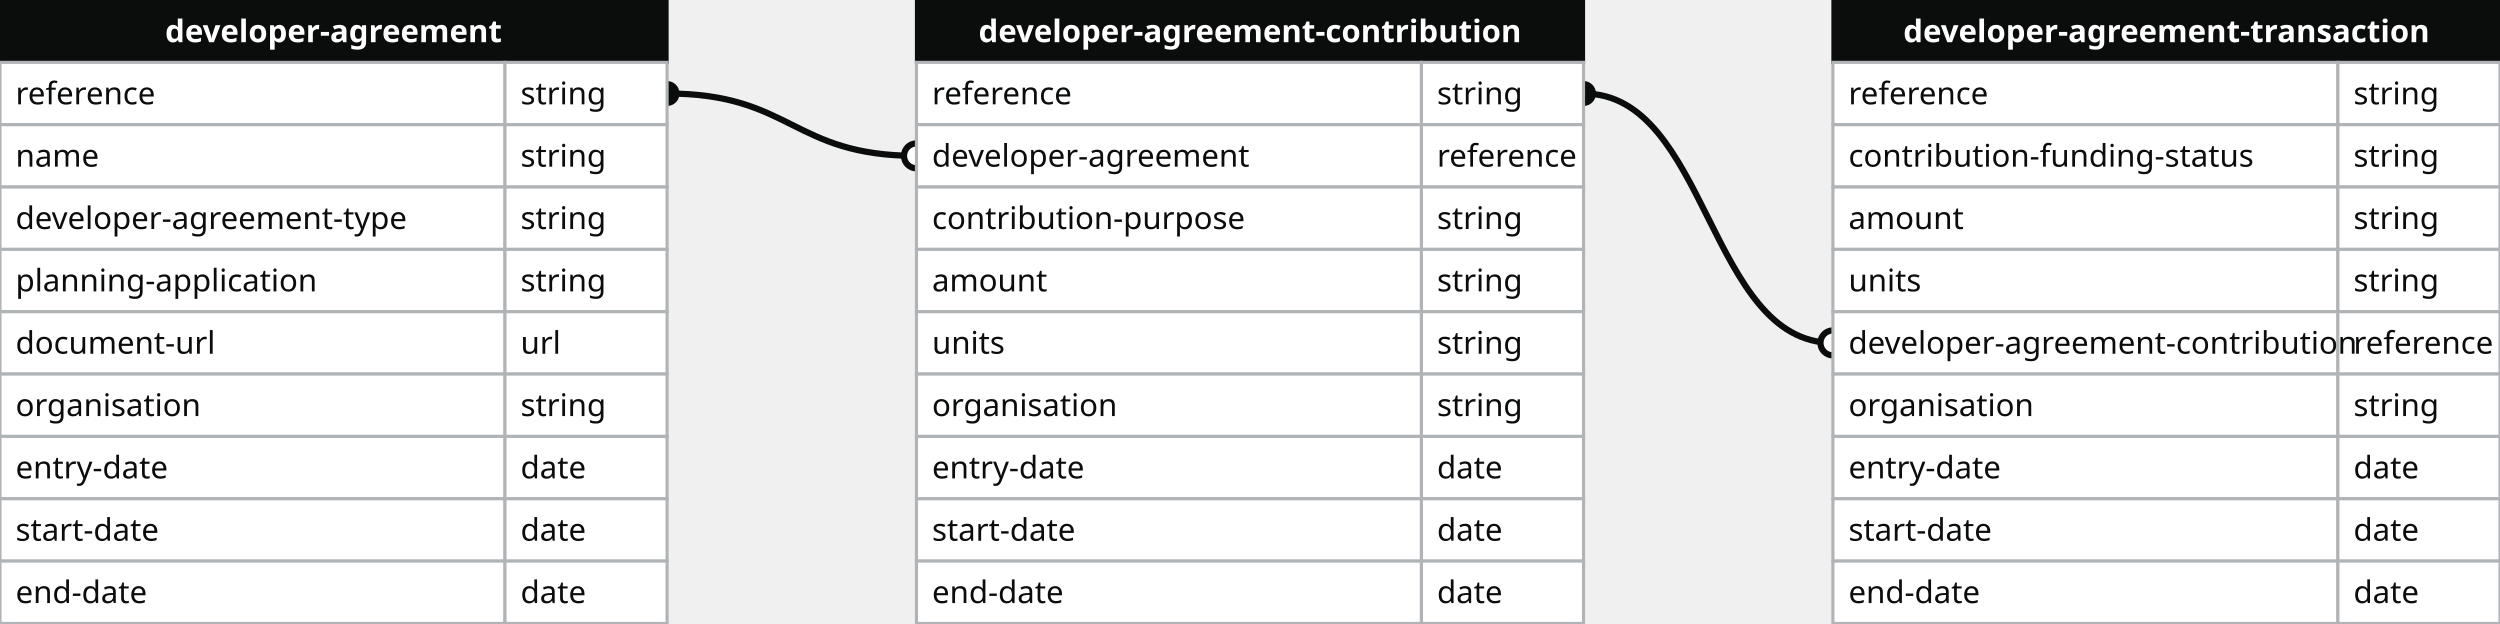
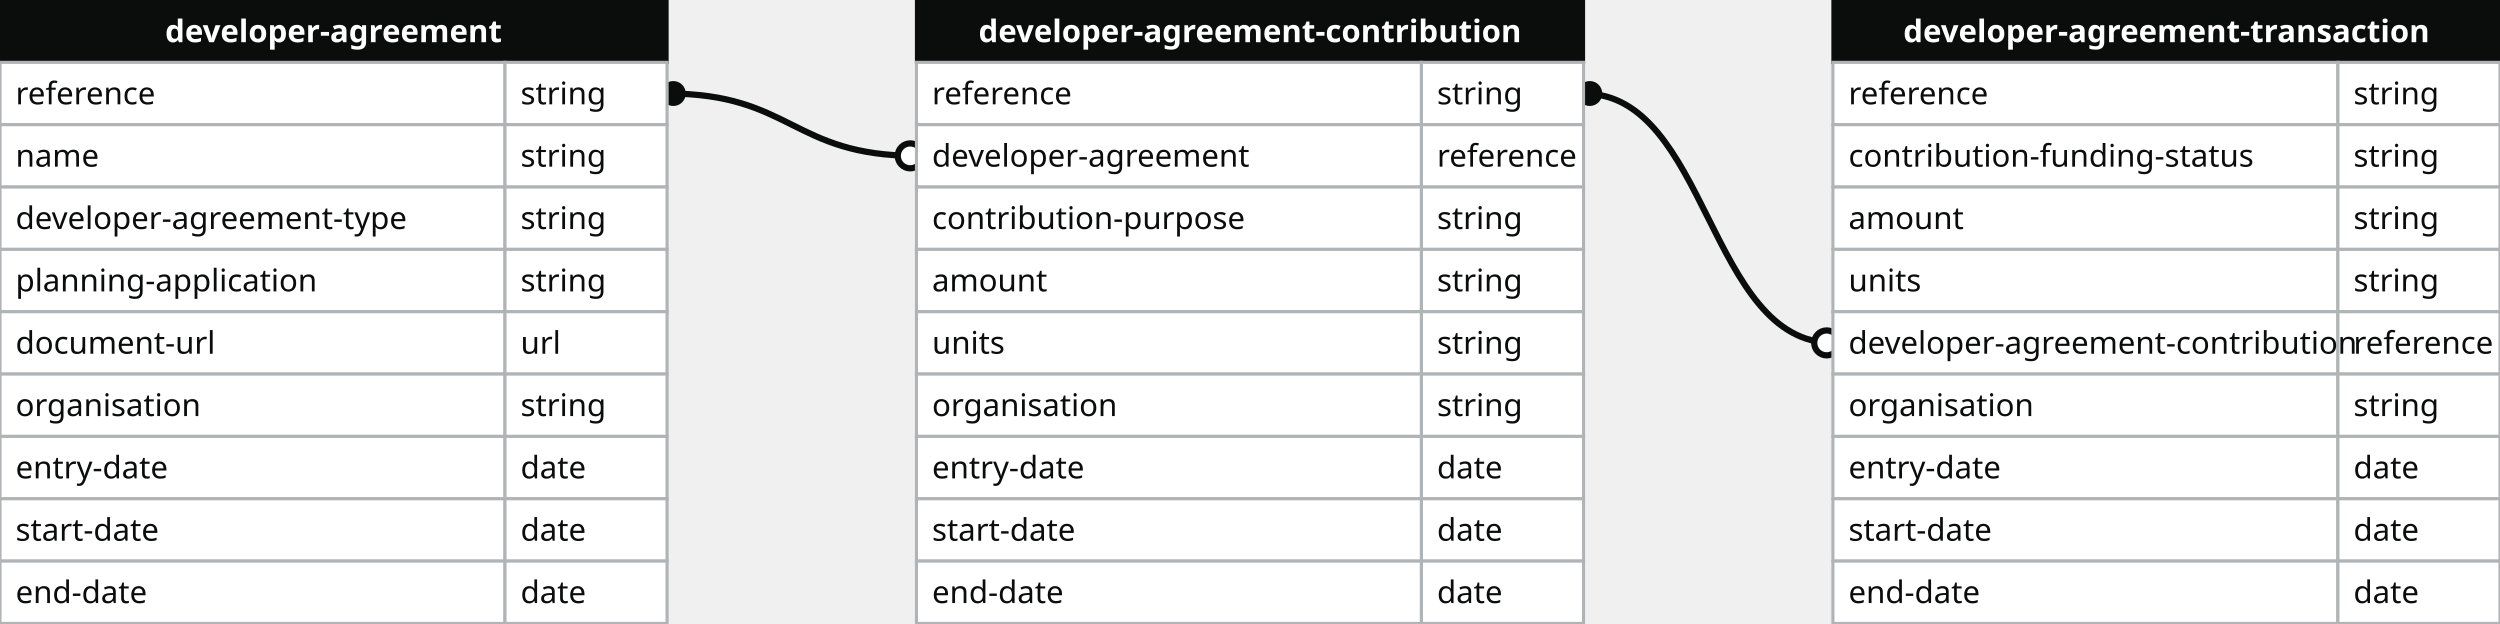
<svg xmlns="http://www.w3.org/2000/svg" width="802" height="200">
  <defs>
    <style>
text{font-family:sans-serif; font-size:10px; dominant-baseline:middle;}
text.name{fill:#fff;font-weight:700;text-anchor:middle}
rect.name{fill:#0b0c0c; stroke:#0b0c0c;}
rect{fill:#fff;stroke:#b1b4b6;}
text.field{fill:#0b0c0c;}
text.datatype{fill:#0b0c0c;}
.line{stroke:#0b0c0c;}
</style>
-     <marker id="start-dot" markerWidth="6" markerHeight="6" refX="3" refY="3" markerUnits="strokeWidth">
+     <marker id="start-dot" markerWidth="6" markerHeight="6" refX="4" refY="3" markerUnits="strokeWidth">
      <circle cx="3" cy="3" r="2" fill="#fff" stroke="#0b0c0c" />
    </marker>
-     <marker id="end-dot" markerWidth="6" markerHeight="6" refX="3" refY="3" markerUnits="strokeWidth">
+     <marker id="end-dot" markerWidth="6" markerHeight="6" refX="2" refY="3" markerUnits="strokeWidth">
      <circle cx="3" cy="3" r="2" fill="#0b0c0c" />
-     </marker>
-     <marker id="end-arrow" markerWidth="6" markerHeight="6" refX="6.25" refY="3" orient="auto" markerUnits="strokeWidth">
-       <polyline points="0 0 6 3 0 6" fill="none" stroke="#0b0c0c" />
    </marker>
  </defs>
  <path class="line" fill="none" stroke-width="2" marker-start="url(#start-dot)" marker-end="url(#end-dot)" d="M 294 50 C 254.0 50 254.0 30 214 30" />
  <path class="line" fill="none" stroke-width="2" marker-start="url(#start-dot)" marker-end="url(#end-dot)" d="M 588 110 C 548.0 110 548.0 30 508 30" />
  <g>
    <rect x="0" y="0" width="214" height="20" class="name" />
    <text x="107" y="10" class="name">developer-agreement</text>
    <rect x="0" y="20" width="162" height="20" class="field" />
    <rect x="162" y="20" width="52" height="20" class="datatype" />
    <text x="5" y="30" class="field">reference</text>
    <text x="167" y="30" class="datatype">string</text>
    <rect x="0" y="40" width="162" height="20" class="field" />
    <rect x="162" y="40" width="52" height="20" class="datatype" />
    <text x="5" y="50" class="field">name</text>
    <text x="167" y="50" class="datatype">string</text>
    <rect x="0" y="60" width="162" height="20" class="field" />
    <rect x="162" y="60" width="52" height="20" class="datatype" />
    <text x="5" y="70" class="field">developer-agreement-type</text>
    <text x="167" y="70" class="datatype">string</text>
    <rect x="0" y="80" width="162" height="20" class="field" />
    <rect x="162" y="80" width="52" height="20" class="datatype" />
    <text x="5" y="90" class="field">planning-application</text>
    <text x="167" y="90" class="datatype">string</text>
    <rect x="0" y="100" width="162" height="20" class="field" />
    <rect x="162" y="100" width="52" height="20" class="datatype" />
    <text x="5" y="110" class="field">document-url</text>
    <text x="167" y="110" class="datatype">url</text>
    <rect x="0" y="120" width="162" height="20" class="field" />
    <rect x="162" y="120" width="52" height="20" class="datatype" />
    <text x="5" y="130" class="field">organisation</text>
    <text x="167" y="130" class="datatype">string</text>
    <rect x="0" y="140" width="162" height="20" class="field" />
    <rect x="162" y="140" width="52" height="20" class="datatype" />
    <text x="5" y="150" class="field">entry-date</text>
    <text x="167" y="150" class="datatype">date</text>
    <rect x="0" y="160" width="162" height="20" class="field" />
    <rect x="162" y="160" width="52" height="20" class="datatype" />
    <text x="5" y="170" class="field">start-date</text>
    <text x="167" y="170" class="datatype">date</text>
    <rect x="0" y="180" width="162" height="20" class="field" />
    <rect x="162" y="180" width="52" height="20" class="datatype" />
    <text x="5" y="190" class="field">end-date</text>
    <text x="167" y="190" class="datatype">date</text>
  </g>
  <g>
    <rect x="294" y="0" width="214" height="20" class="name" />
    <text x="401" y="10" class="name">developer-agreement-contribution</text>
    <rect x="294" y="20" width="162" height="20" class="field" />
    <rect x="456" y="20" width="52" height="20" class="datatype" />
    <text x="299" y="30" class="field">reference</text>
    <text x="461" y="30" class="datatype">string</text>
    <rect x="294" y="40" width="162" height="20" class="field" />
    <rect x="456" y="40" width="52" height="20" class="datatype" />
    <text x="299" y="50" class="field">developer-agreement</text>
    <text x="461" y="50" class="datatype">reference</text>
    <rect x="294" y="60" width="162" height="20" class="field" />
    <rect x="456" y="60" width="52" height="20" class="datatype" />
    <text x="299" y="70" class="field">contribution-purpose</text>
    <text x="461" y="70" class="datatype">string</text>
    <rect x="294" y="80" width="162" height="20" class="field" />
    <rect x="456" y="80" width="52" height="20" class="datatype" />
    <text x="299" y="90" class="field">amount</text>
    <text x="461" y="90" class="datatype">string</text>
    <rect x="294" y="100" width="162" height="20" class="field" />
    <rect x="456" y="100" width="52" height="20" class="datatype" />
    <text x="299" y="110" class="field">units</text>
    <text x="461" y="110" class="datatype">string</text>
    <rect x="294" y="120" width="162" height="20" class="field" />
    <rect x="456" y="120" width="52" height="20" class="datatype" />
    <text x="299" y="130" class="field">organisation</text>
    <text x="461" y="130" class="datatype">string</text>
    <rect x="294" y="140" width="162" height="20" class="field" />
    <rect x="456" y="140" width="52" height="20" class="datatype" />
    <text x="299" y="150" class="field">entry-date</text>
    <text x="461" y="150" class="datatype">date</text>
    <rect x="294" y="160" width="162" height="20" class="field" />
    <rect x="456" y="160" width="52" height="20" class="datatype" />
    <text x="299" y="170" class="field">start-date</text>
    <text x="461" y="170" class="datatype">date</text>
    <rect x="294" y="180" width="162" height="20" class="field" />
    <rect x="456" y="180" width="52" height="20" class="datatype" />
    <text x="299" y="190" class="field">end-date</text>
    <text x="461" y="190" class="datatype">date</text>
  </g>
  <g>
    <rect x="588" y="0" width="214" height="20" class="name" />
    <text x="695" y="10" class="name">developer-agreement-transaction</text>
    <rect x="588" y="20" width="162" height="20" class="field" />
    <rect x="750" y="20" width="52" height="20" class="datatype" />
    <text x="593" y="30" class="field">reference</text>
    <text x="755" y="30" class="datatype">string</text>
    <rect x="588" y="40" width="162" height="20" class="field" />
    <rect x="750" y="40" width="52" height="20" class="datatype" />
    <text x="593" y="50" class="field">contribution-funding-status</text>
    <text x="755" y="50" class="datatype">string</text>
    <rect x="588" y="60" width="162" height="20" class="field" />
    <rect x="750" y="60" width="52" height="20" class="datatype" />
    <text x="593" y="70" class="field">amount</text>
    <text x="755" y="70" class="datatype">string</text>
    <rect x="588" y="80" width="162" height="20" class="field" />
    <rect x="750" y="80" width="52" height="20" class="datatype" />
    <text x="593" y="90" class="field">units</text>
    <text x="755" y="90" class="datatype">string</text>
    <rect x="588" y="100" width="162" height="20" class="field" />
    <rect x="750" y="100" width="52" height="20" class="datatype" />
    <text x="593" y="110" class="field">developer-agreement-contribution</text>
    <text x="755" y="110" class="datatype">reference</text>
    <rect x="588" y="120" width="162" height="20" class="field" />
    <rect x="750" y="120" width="52" height="20" class="datatype" />
    <text x="593" y="130" class="field">organisation</text>
    <text x="755" y="130" class="datatype">string</text>
    <rect x="588" y="140" width="162" height="20" class="field" />
    <rect x="750" y="140" width="52" height="20" class="datatype" />
    <text x="593" y="150" class="field">entry-date</text>
    <text x="755" y="150" class="datatype">date</text>
    <rect x="588" y="160" width="162" height="20" class="field" />
    <rect x="750" y="160" width="52" height="20" class="datatype" />
    <text x="593" y="170" class="field">start-date</text>
    <text x="755" y="170" class="datatype">date</text>
    <rect x="588" y="180" width="162" height="20" class="field" />
    <rect x="750" y="180" width="52" height="20" class="datatype" />
    <text x="593" y="190" class="field">end-date</text>
    <text x="755" y="190" class="datatype">date</text>
  </g>
</svg>
